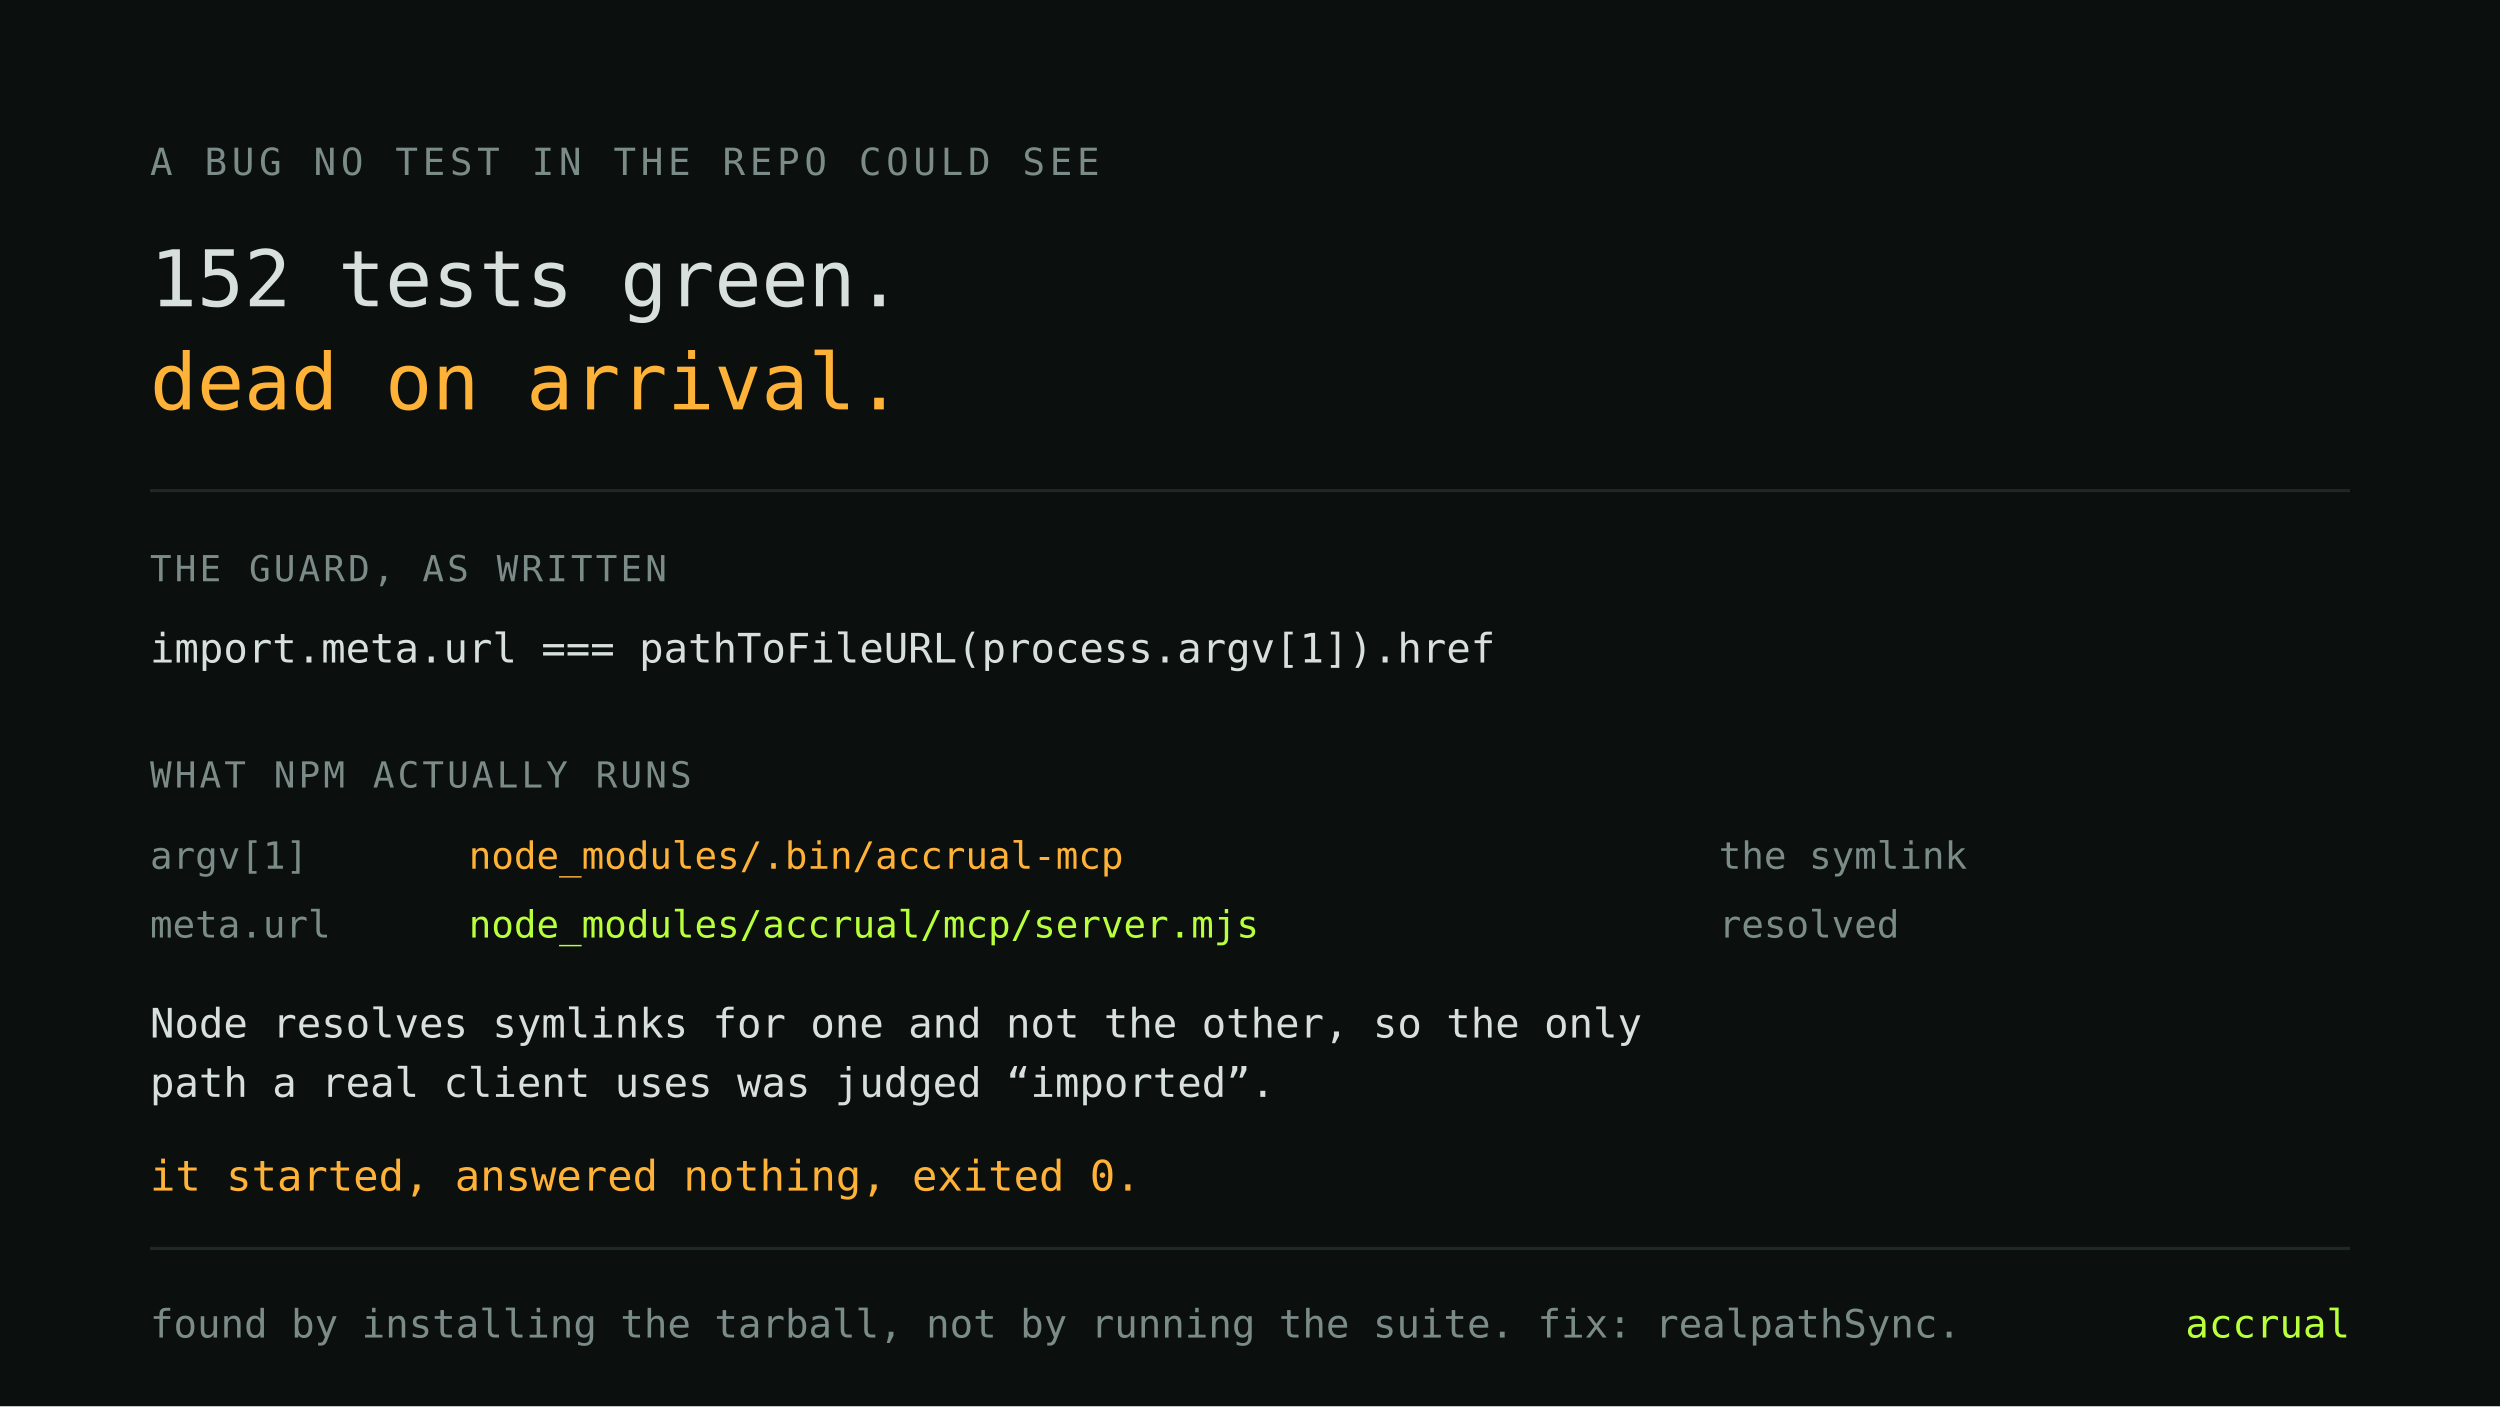
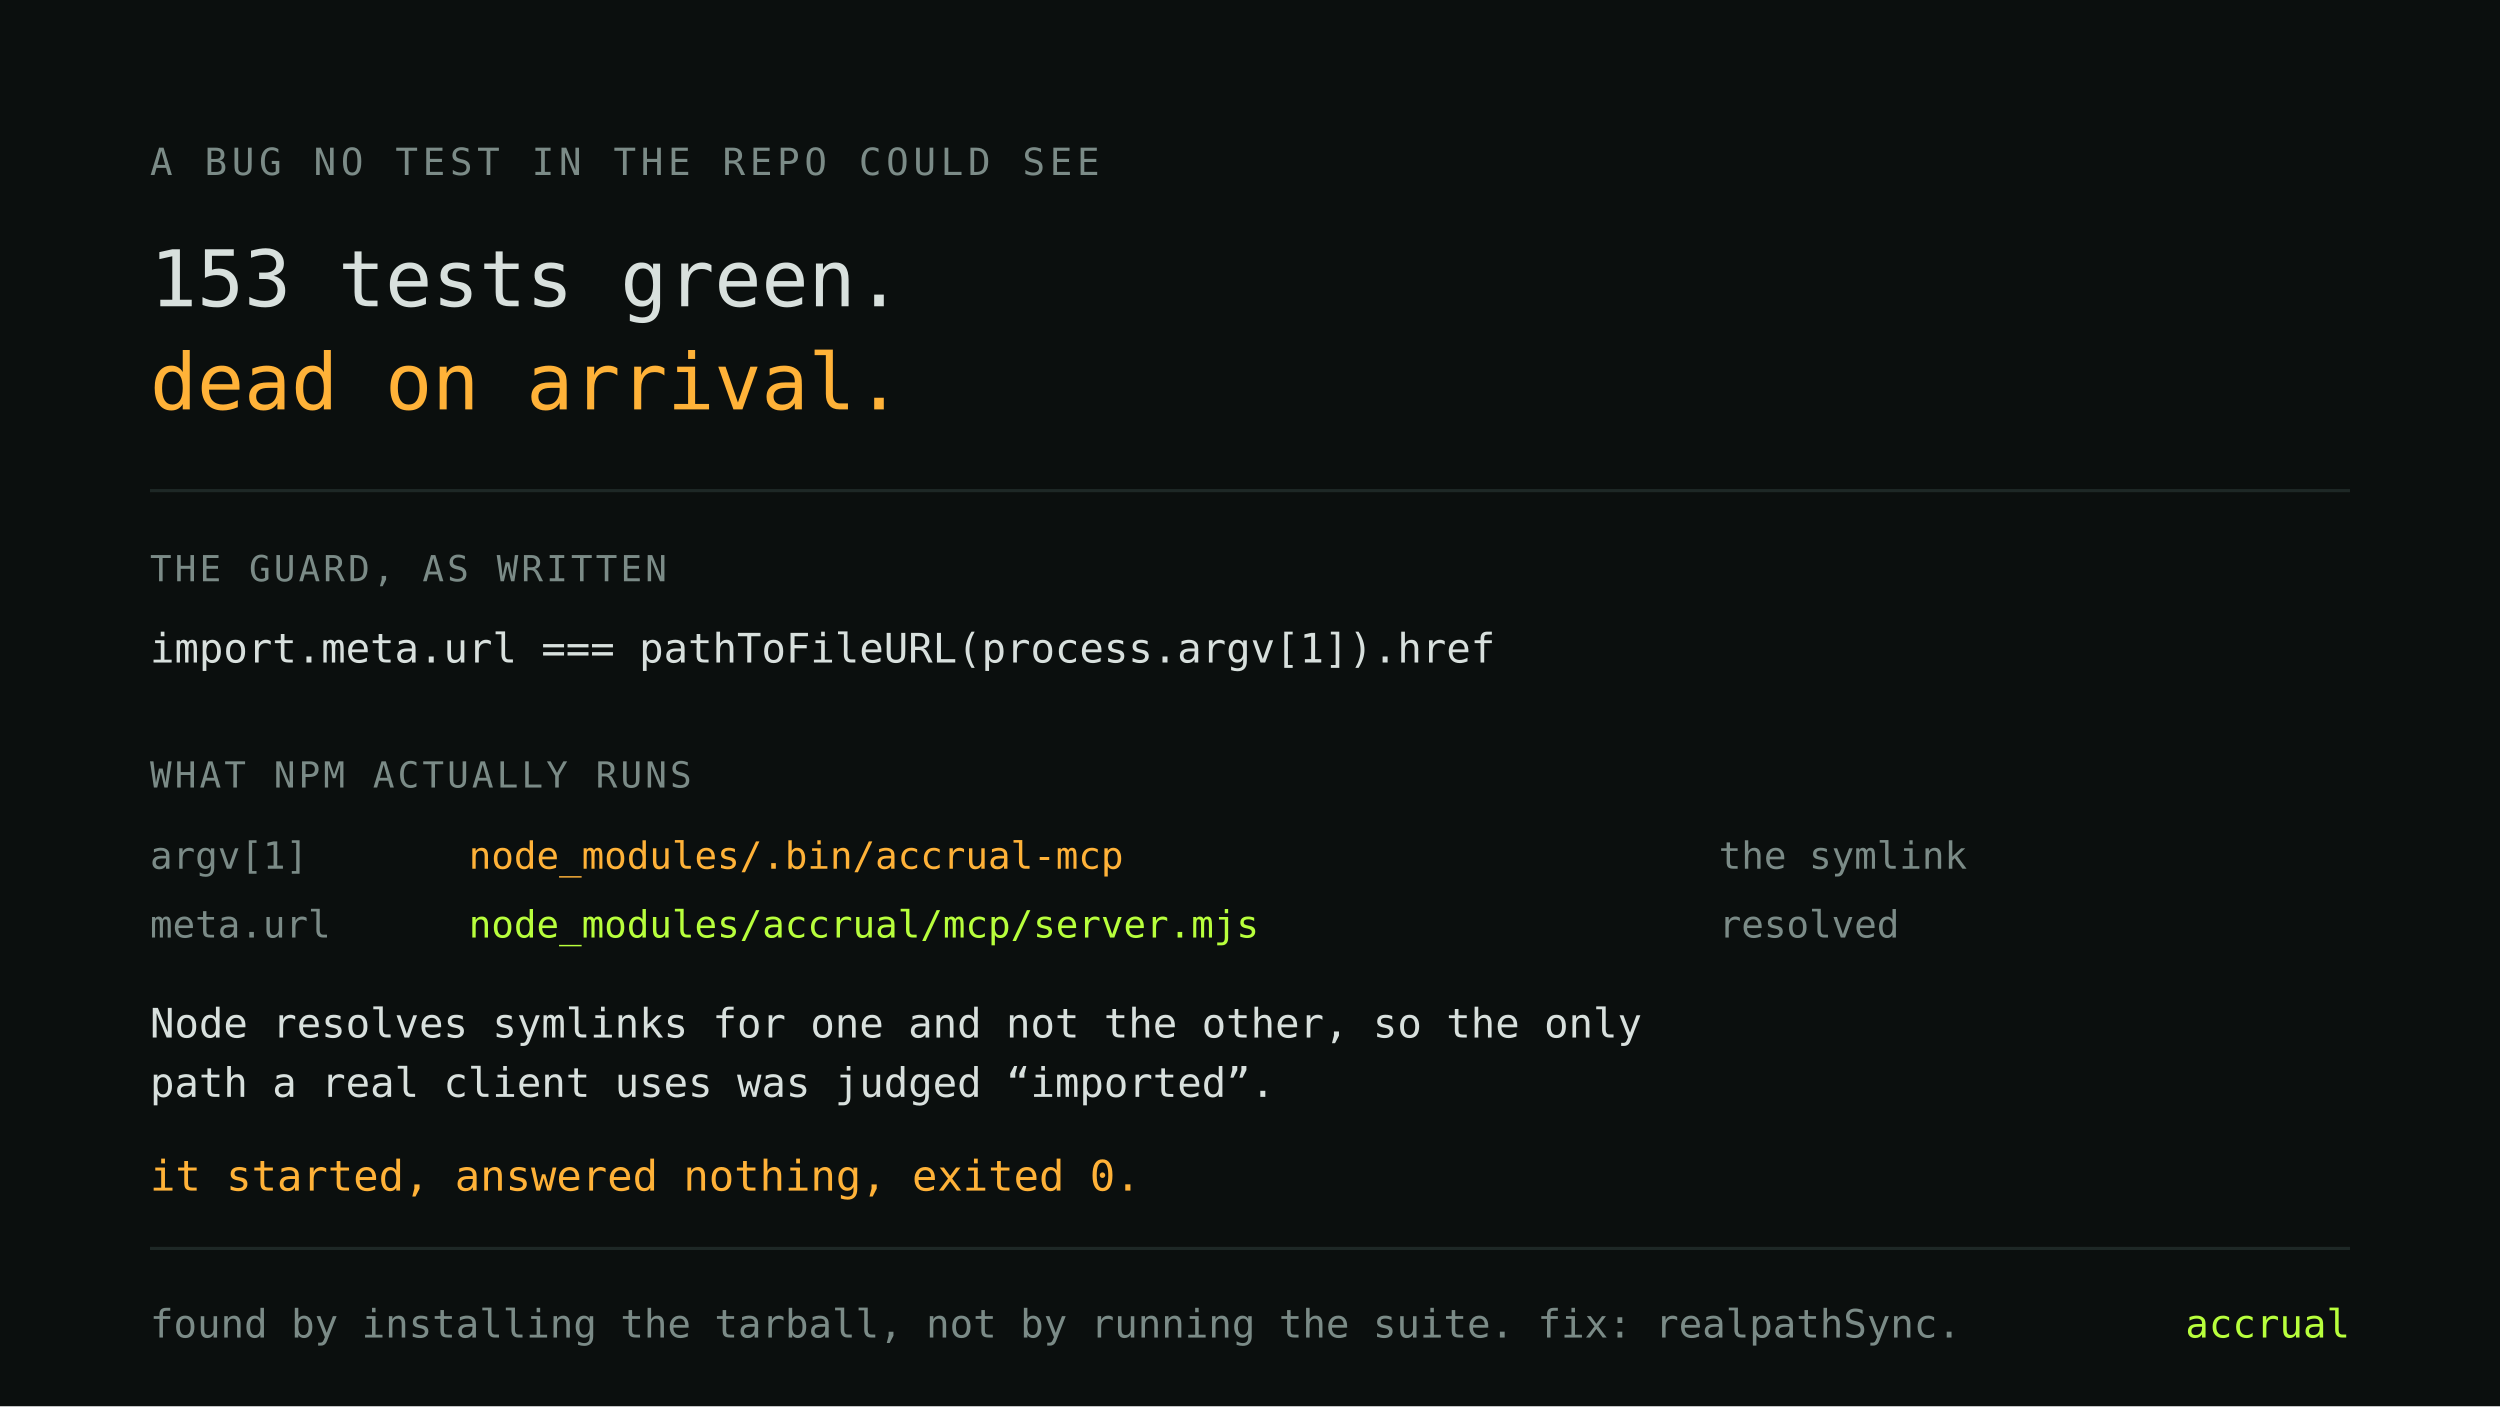
- <svg xmlns="http://www.w3.org/2000/svg" viewBox="0 0 1600 900" width="1600" height="900" role="img" aria-label="The MCP server passed 152 tests and was still dead when installed, because npm installs bins as symlinks">
+ <svg xmlns="http://www.w3.org/2000/svg" viewBox="0 0 1600 900" width="1600" height="900" role="img" aria-label="The MCP server passed 153 tests and was still dead when installed, because npm installs bins as symlinks">
  <rect width="1600" height="900" fill="#0B0F0E" />
  <text x="96" y="112" font-family="ui-monospace, SFMono-Regular, Menlo, monospace" font-size="24" fill="#7B8B87" letter-spacing="3">A BUG NO TEST IN THE REPO COULD SEE</text>
-   <text x="96" y="196" font-family="ui-monospace, SFMono-Regular, Menlo, monospace" font-size="50" fill="#D8E0DD">152 tests green.</text>
+   <text x="96" y="196" font-family="ui-monospace, SFMono-Regular, Menlo, monospace" font-size="50" fill="#D8E0DD">153 tests green.</text>
  <text x="96" y="262" font-family="ui-monospace, SFMono-Regular, Menlo, monospace" font-size="50" fill="#FFB238">dead on arrival.</text>
  <line x1="96" y1="314" x2="1504" y2="314" stroke="#1E2826" stroke-width="2" />
  <text x="96" y="372" font-family="ui-monospace, SFMono-Regular, Menlo, monospace" font-size="23" fill="#7B8B87" letter-spacing="2">THE GUARD, AS WRITTEN</text>
  <text x="96" y="424" font-family="ui-monospace, SFMono-Regular, Menlo, monospace" font-size="26" fill="#D8E0DD">import.meta.url === pathToFileURL(process.argv[1]).href</text>
  <text x="96" y="504" font-family="ui-monospace, SFMono-Regular, Menlo, monospace" font-size="23" fill="#7B8B87" letter-spacing="2">WHAT NPM ACTUALLY RUNS</text>
  <g font-family="ui-monospace, SFMono-Regular, Menlo, monospace" font-size="24">
    <text x="96" y="556" fill="#7B8B87">argv[1]</text>
    <text x="300" y="556" fill="#FFB238">node_modules/.bin/accrual-mcp</text>
    <text x="1100" y="556" fill="#7B8B87">the symlink</text>
    <text x="96" y="600" fill="#7B8B87">meta.url</text>
    <text x="300" y="600" fill="#B8FF3C">node_modules/accrual/mcp/server.mjs</text>
    <text x="1100" y="600" fill="#7B8B87">resolved</text>
  </g>
  <text x="96" y="664" font-family="ui-monospace, SFMono-Regular, Menlo, monospace" font-size="26" fill="#D8E0DD">Node resolves symlinks for one and not the other, so the only</text>
  <text x="96" y="702" font-family="ui-monospace, SFMono-Regular, Menlo, monospace" font-size="26" fill="#D8E0DD">path a real client uses was judged “imported”.</text>
  <text x="96" y="762" font-family="ui-monospace, SFMono-Regular, Menlo, monospace" font-size="27" fill="#FFB238">it started, answered nothing, exited 0.</text>
  <rect x="96" y="798" width="1408" height="2" fill="#1E2826" />
  <text x="96" y="856" font-family="ui-monospace, SFMono-Regular, Menlo, monospace" font-size="25" fill="#7B8B87">found by installing the tarball, not by running the suite. fix: realpathSync.</text>
  <text x="1504" y="856" text-anchor="end" font-family="ui-monospace, SFMono-Regular, Menlo, monospace" font-size="25" fill="#B8FF3C">accrual</text>
</svg>
